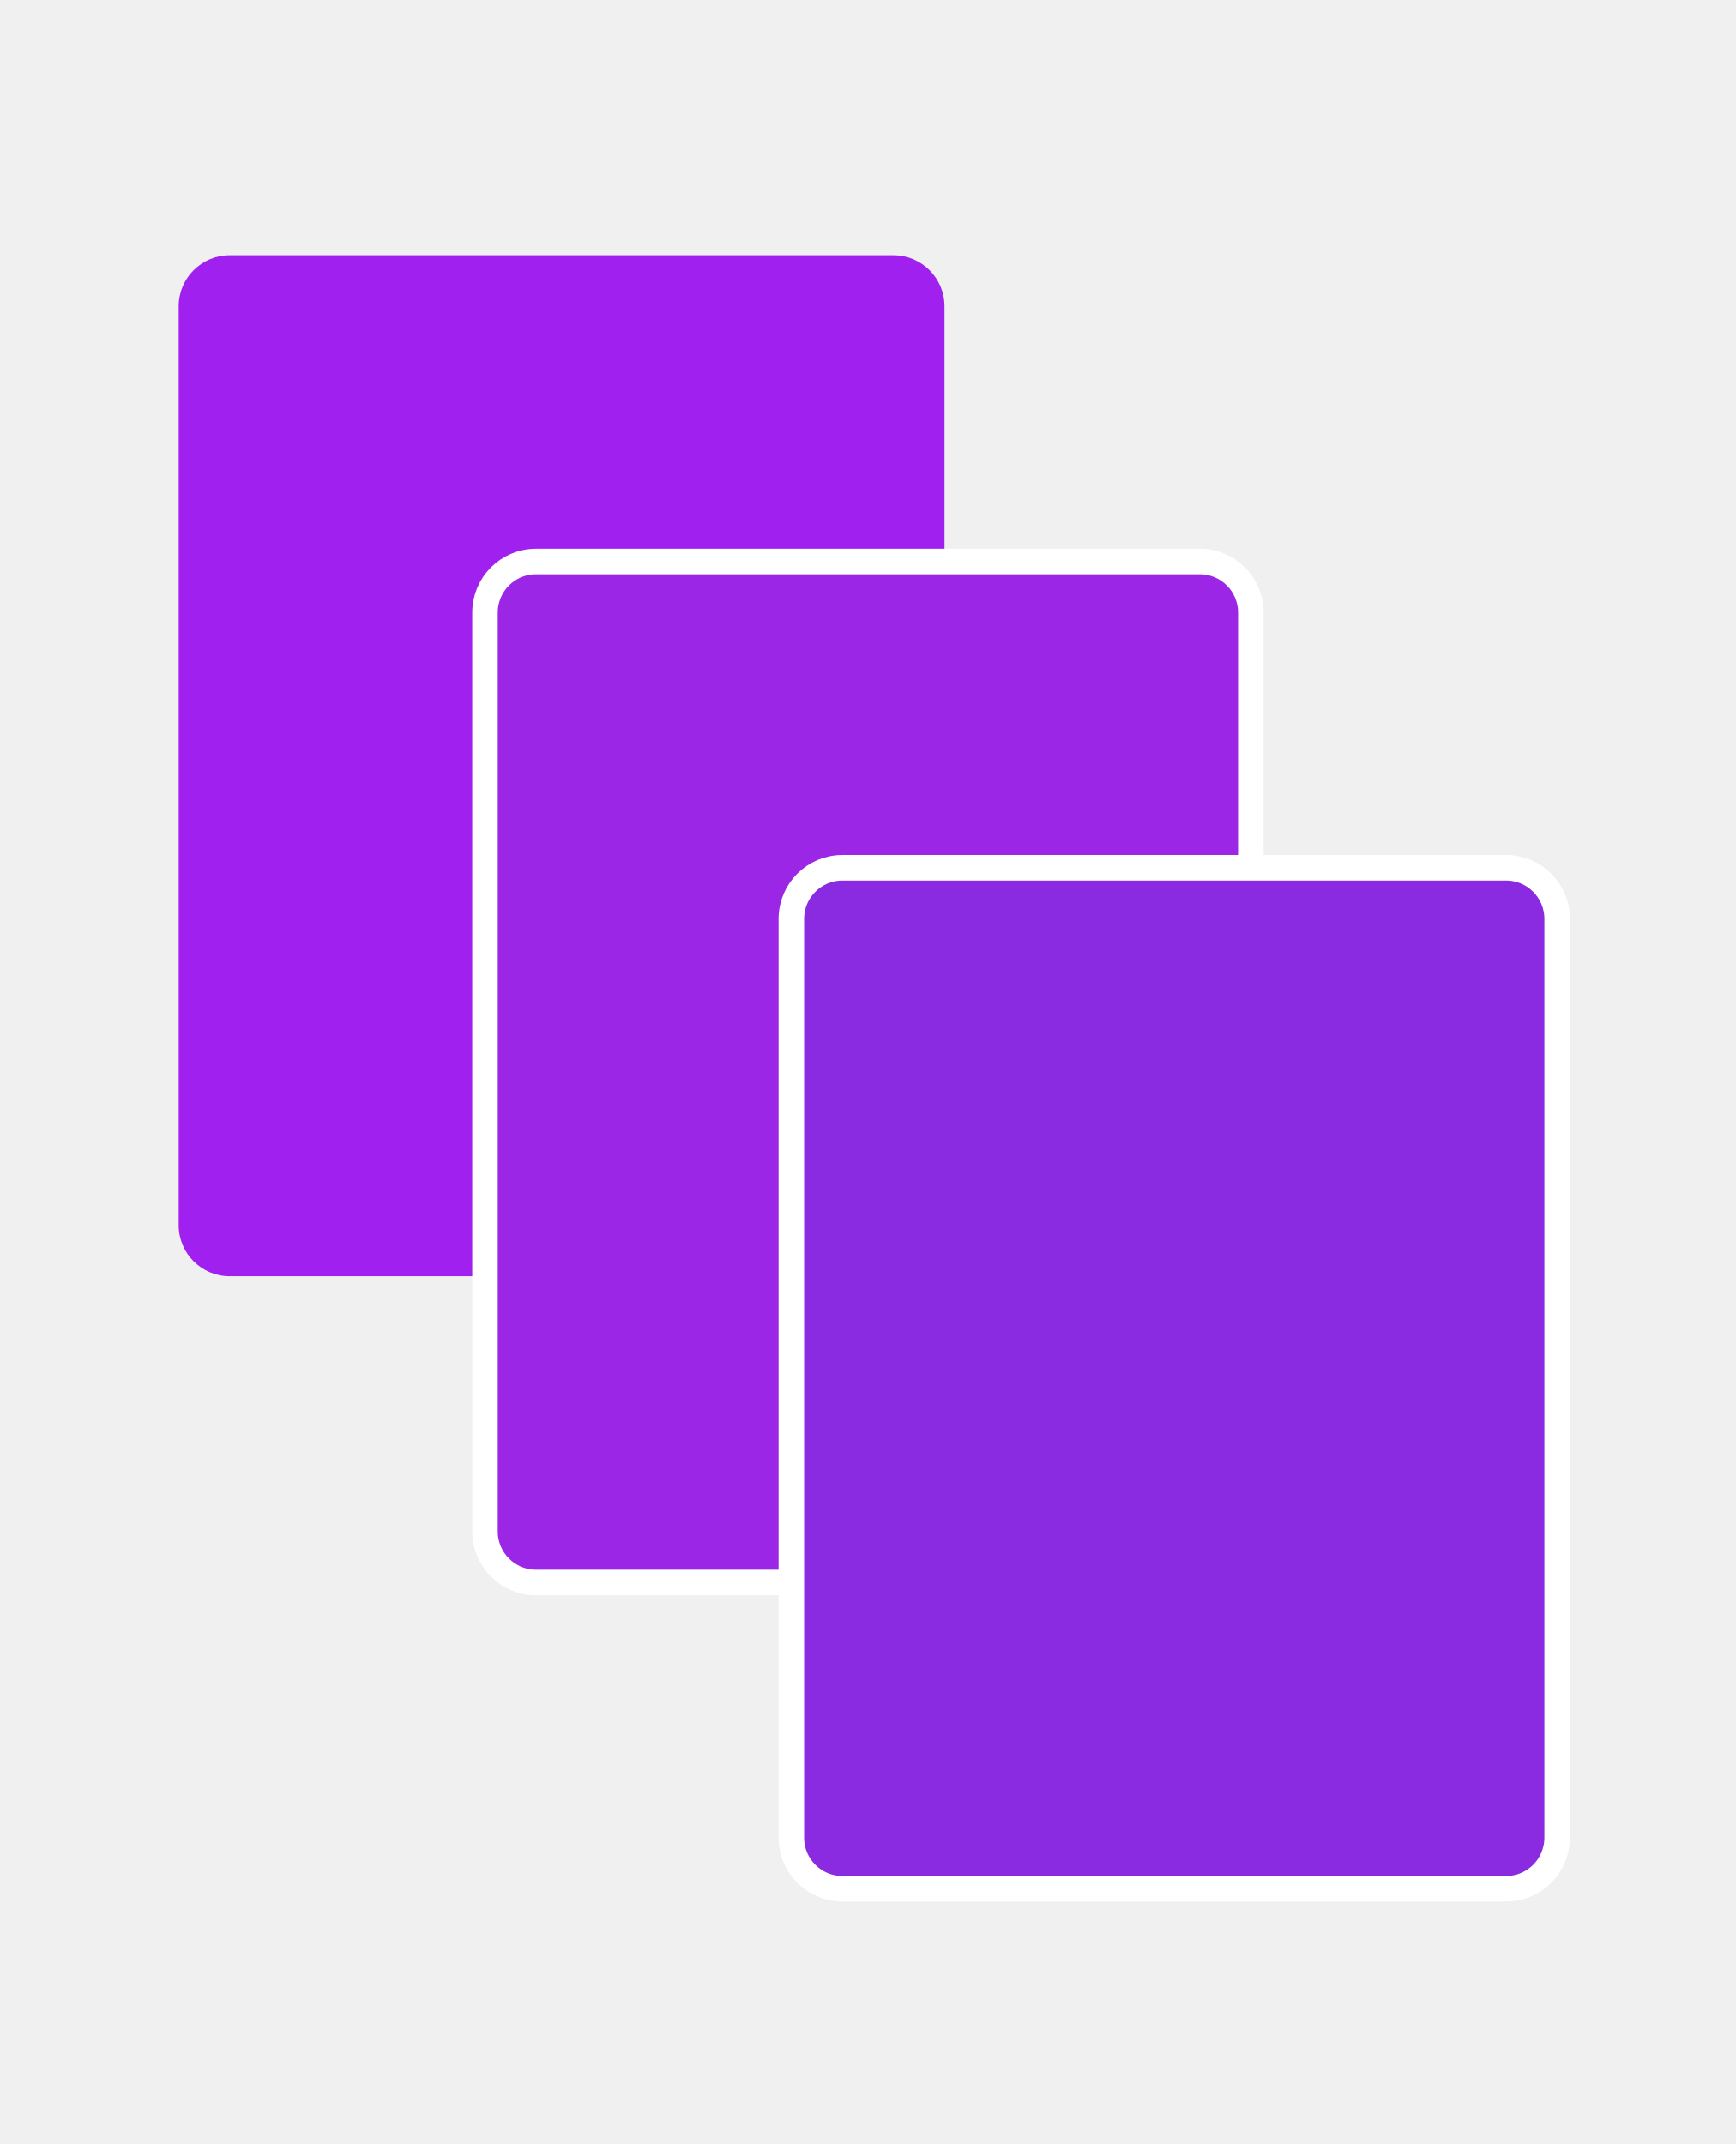
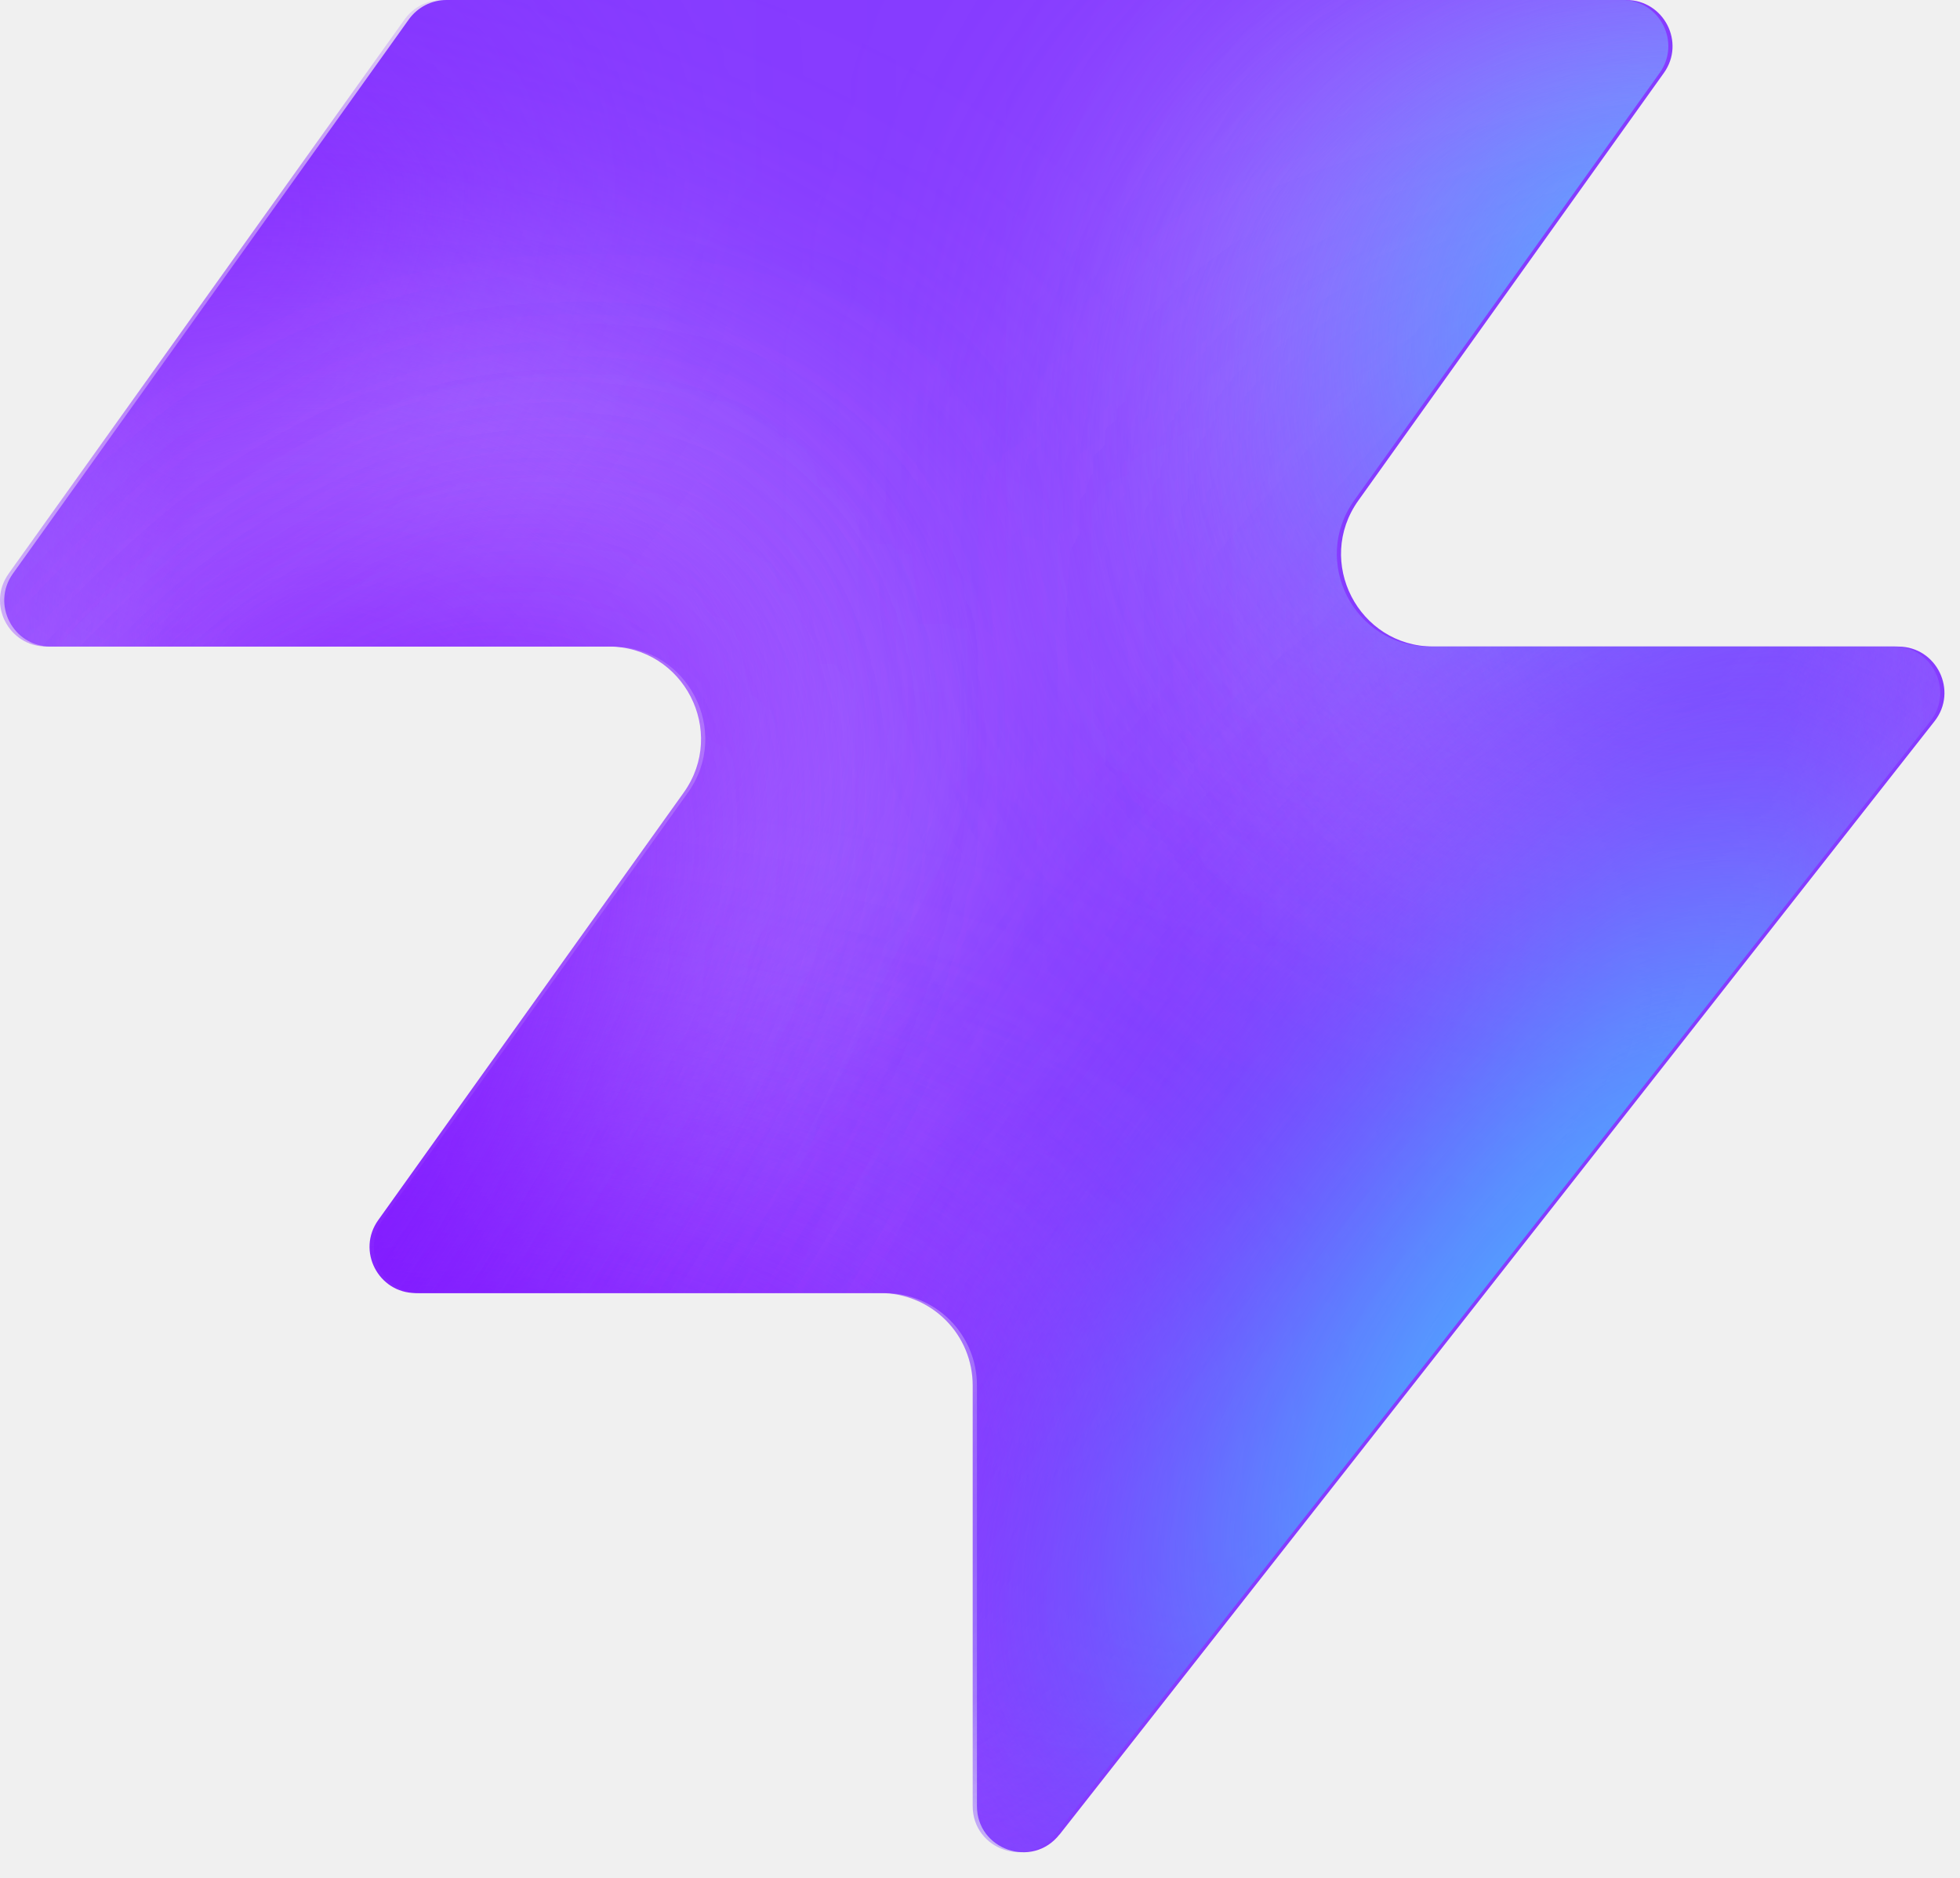
- <svg xmlns="http://www.w3.org/2000/svg" viewBox="18 10 68 84" width="100%" height="100%">
-   <rect x="25" y="20" width="30" height="40" rx="2" fill="#A020F0" />
-   <rect x="37" y="32" width="30" height="40" rx="2" fill="#9B26E6" stroke="#ffffff" stroke-width="1" />
-   <rect x="49" y="44" width="30" height="40" rx="2" fill="#8A2BE2" stroke="#ffffff" stroke-width="1" />
+ <svg xmlns="http://www.w3.org/2000/svg" width="48" height="46" fill="none" viewBox="0 0 48 46">
+   <path fill="#863bff" d="M25.946 44.938c-.664.845-2.021.375-2.021-.698V33.937a2.26 2.26 0 0 0-2.262-2.262H10.287c-.92 0-1.456-1.04-.92-1.788l7.48-10.471c1.07-1.497 0-3.578-1.842-3.578H1.237c-.92 0-1.456-1.04-.92-1.788L10.013.474c.214-.297.556-.474.92-.474h28.894c.92 0 1.456 1.04.92 1.788l-7.48 10.471c-1.07 1.498 0 3.579 1.842 3.579h11.377c.943 0 1.473 1.088.89 1.83L25.947 44.94z" style="fill:#863bff;fill:color(display-p3 .525 .23 1);fill-opacity:1" />
+   <mask id="a" width="48" height="46" x="0" y="0" maskUnits="userSpaceOnUse" style="mask-type:alpha">
+     <path fill="#000" d="M25.842 44.938c-.664.844-2.021.375-2.021-.698V33.937a2.26 2.26 0 0 0-2.262-2.262H10.183c-.92 0-1.456-1.04-.92-1.788l7.48-10.471c1.07-1.498 0-3.579-1.842-3.579H1.133c-.92 0-1.456-1.04-.92-1.787L9.91.473c.214-.297.556-.474.92-.474h28.894c.92 0 1.456 1.04.92 1.788l-7.48 10.471c-1.07 1.498 0 3.578 1.842 3.578h11.377c.943 0 1.473 1.088.89 1.832L25.843 44.94z" style="fill:#000;fill-opacity:1" />
+   </mask>
+   <g mask="url(#a)">
+     <g filter="url(#b)">
+       <ellipse cx="5.508" cy="14.704" fill="#ede6ff" rx="5.508" ry="14.704" style="fill:#ede6ff;fill:color(display-p3 .927 .903 1);fill-opacity:1" transform="matrix(.00324 1 1 -.00324 -4.47 31.516)" />
+     </g>
+     <g filter="url(#c)">
+       <ellipse cx="10.399" cy="29.851" fill="#ede6ff" rx="10.399" ry="29.851" style="fill:#ede6ff;fill:color(display-p3 .927 .903 1);fill-opacity:1" transform="matrix(.00324 1 1 -.00324 -39.328 7.883)" />
+     </g>
+     <g filter="url(#d)">
+       <ellipse cx="5.508" cy="30.487" fill="#7e14ff" rx="5.508" ry="30.487" style="fill:#7e14ff;fill:color(display-p3 .492 .077 1);fill-opacity:1" transform="rotate(89.814 -25.913 -14.639)scale(1 -1)" />
+     </g>
+     <g filter="url(#e)">
+       <ellipse cx="5.508" cy="30.599" fill="#7e14ff" rx="5.508" ry="30.599" style="fill:#7e14ff;fill:color(display-p3 .492 .077 1);fill-opacity:1" transform="rotate(89.814 -32.644 -3.334)scale(1 -1)" />
+     </g>
+     <g filter="url(#f)">
+       <ellipse cx="5.508" cy="30.599" fill="#7e14ff" rx="5.508" ry="30.599" style="fill:#7e14ff;fill:color(display-p3 .492 .077 1);fill-opacity:1" transform="matrix(.00324 1 1 -.00324 -34.34 30.47)" />
+     </g>
+     <g filter="url(#g)">
+       <ellipse cx="14.072" cy="22.078" fill="#ede6ff" rx="14.072" ry="22.078" style="fill:#ede6ff;fill:color(display-p3 .927 .903 1);fill-opacity:1" transform="rotate(93.35 24.506 48.493)scale(-1 1)" />
+     </g>
+     <g filter="url(#h)">
+       <ellipse cx="3.47" cy="21.501" fill="#7e14ff" rx="3.47" ry="21.501" style="fill:#7e14ff;fill:color(display-p3 .492 .077 1);fill-opacity:1" transform="rotate(89.009 28.708 47.59)scale(-1 1)" />
+     </g>
+     <g filter="url(#i)">
+       <ellipse cx="3.47" cy="21.501" fill="#7e14ff" rx="3.47" ry="21.501" style="fill:#7e14ff;fill:color(display-p3 .492 .077 1);fill-opacity:1" transform="rotate(89.009 28.708 47.59)scale(-1 1)" />
+     </g>
+     <g filter="url(#j)">
+       <ellipse cx=".387" cy="8.972" fill="#7e14ff" rx="4.407" ry="29.108" style="fill:#7e14ff;fill:color(display-p3 .492 .077 1);fill-opacity:1" transform="rotate(39.51 .387 8.972)" />
+     </g>
+     <g filter="url(#k)">
+       <ellipse cx="47.523" cy="-6.092" fill="#7e14ff" rx="4.407" ry="29.108" style="fill:#7e14ff;fill:color(display-p3 .492 .077 1);fill-opacity:1" transform="rotate(37.892 47.523 -6.092)" />
+     </g>
+     <g filter="url(#l)">
+       <ellipse cx="41.412" cy="6.333" fill="#47bfff" rx="5.971" ry="9.665" style="fill:#47bfff;fill:color(display-p3 .28 .748 1);fill-opacity:1" transform="rotate(37.892 41.412 6.333)" />
+     </g>
+     <g filter="url(#m)">
+       <ellipse cx="-1.879" cy="38.332" fill="#7e14ff" rx="4.407" ry="29.108" style="fill:#7e14ff;fill:color(display-p3 .492 .077 1);fill-opacity:1" transform="rotate(37.892 -1.88 38.332)" />
+     </g>
+     <g filter="url(#n)">
+       <ellipse cx="-1.879" cy="38.332" fill="#7e14ff" rx="4.407" ry="29.108" style="fill:#7e14ff;fill:color(display-p3 .492 .077 1);fill-opacity:1" transform="rotate(37.892 -1.88 38.332)" />
+     </g>
+     <g filter="url(#o)">
+       <ellipse cx="35.651" cy="29.907" fill="#7e14ff" rx="4.407" ry="29.108" style="fill:#7e14ff;fill:color(display-p3 .492 .077 1);fill-opacity:1" transform="rotate(37.892 35.651 29.907)" />
+     </g>
+     <g filter="url(#p)">
+       <ellipse cx="38.418" cy="32.4" fill="#47bfff" rx="5.971" ry="15.297" style="fill:#47bfff;fill:color(display-p3 .28 .748 1);fill-opacity:1" transform="rotate(37.892 38.418 32.4)" />
+     </g>
+   </g>
+   <defs>
+     <filter id="b" width="60.045" height="41.654" x="-19.77" y="16.149" color-interpolation-filters="sRGB" filterUnits="userSpaceOnUse">
+       <feFlood flood-opacity="0" result="BackgroundImageFix" />
+       <feBlend in="SourceGraphic" in2="BackgroundImageFix" result="shape" />
+       <feGaussianBlur result="effect1_foregroundBlur_2002_17158" stdDeviation="7.659" />
+     </filter>
+     <filter id="c" width="90.34" height="51.437" x="-54.613" y="-7.533" color-interpolation-filters="sRGB" filterUnits="userSpaceOnUse">
+       <feFlood flood-opacity="0" result="BackgroundImageFix" />
+       <feBlend in="SourceGraphic" in2="BackgroundImageFix" result="shape" />
+       <feGaussianBlur result="effect1_foregroundBlur_2002_17158" stdDeviation="7.659" />
+     </filter>
+     <filter id="d" width="79.355" height="29.4" x="-49.64" y="2.03" color-interpolation-filters="sRGB" filterUnits="userSpaceOnUse">
+       <feFlood flood-opacity="0" result="BackgroundImageFix" />
+       <feBlend in="SourceGraphic" in2="BackgroundImageFix" result="shape" />
+       <feGaussianBlur result="effect1_foregroundBlur_2002_17158" stdDeviation="4.596" />
+     </filter>
+     <filter id="e" width="79.579" height="29.4" x="-45.045" y="20.029" color-interpolation-filters="sRGB" filterUnits="userSpaceOnUse">
+       <feFlood flood-opacity="0" result="BackgroundImageFix" />
+       <feBlend in="SourceGraphic" in2="BackgroundImageFix" result="shape" />
+       <feGaussianBlur result="effect1_foregroundBlur_2002_17158" stdDeviation="4.596" />
+     </filter>
+     <filter id="f" width="79.579" height="29.4" x="-43.513" y="21.178" color-interpolation-filters="sRGB" filterUnits="userSpaceOnUse">
+       <feFlood flood-opacity="0" result="BackgroundImageFix" />
+       <feBlend in="SourceGraphic" in2="BackgroundImageFix" result="shape" />
+       <feGaussianBlur result="effect1_foregroundBlur_2002_17158" stdDeviation="4.596" />
+     </filter>
+     <filter id="g" width="74.749" height="58.852" x="15.756" y="-17.901" color-interpolation-filters="sRGB" filterUnits="userSpaceOnUse">
+       <feFlood flood-opacity="0" result="BackgroundImageFix" />
+       <feBlend in="SourceGraphic" in2="BackgroundImageFix" result="shape" />
+       <feGaussianBlur result="effect1_foregroundBlur_2002_17158" stdDeviation="7.659" />
+     </filter>
+     <filter id="h" width="61.377" height="25.362" x="23.548" y="2.284" color-interpolation-filters="sRGB" filterUnits="userSpaceOnUse">
+       <feFlood flood-opacity="0" result="BackgroundImageFix" />
+       <feBlend in="SourceGraphic" in2="BackgroundImageFix" result="shape" />
+       <feGaussianBlur result="effect1_foregroundBlur_2002_17158" stdDeviation="4.596" />
+     </filter>
+     <filter id="i" width="61.377" height="25.362" x="23.548" y="2.284" color-interpolation-filters="sRGB" filterUnits="userSpaceOnUse">
+       <feFlood flood-opacity="0" result="BackgroundImageFix" />
+       <feBlend in="SourceGraphic" in2="BackgroundImageFix" result="shape" />
+       <feGaussianBlur result="effect1_foregroundBlur_2002_17158" stdDeviation="4.596" />
+     </filter>
+     <filter id="j" width="56.045" height="63.649" x="-27.636" y="-22.853" color-interpolation-filters="sRGB" filterUnits="userSpaceOnUse">
+       <feFlood flood-opacity="0" result="BackgroundImageFix" />
+       <feBlend in="SourceGraphic" in2="BackgroundImageFix" result="shape" />
+       <feGaussianBlur result="effect1_foregroundBlur_2002_17158" stdDeviation="4.596" />
+     </filter>
+     <filter id="k" width="54.814" height="64.646" x="20.116" y="-38.415" color-interpolation-filters="sRGB" filterUnits="userSpaceOnUse">
+       <feFlood flood-opacity="0" result="BackgroundImageFix" />
+       <feBlend in="SourceGraphic" in2="BackgroundImageFix" result="shape" />
+       <feGaussianBlur result="effect1_foregroundBlur_2002_17158" stdDeviation="4.596" />
+     </filter>
+     <filter id="l" width="33.541" height="35.313" x="24.641" y="-11.323" color-interpolation-filters="sRGB" filterUnits="userSpaceOnUse">
+       <feFlood flood-opacity="0" result="BackgroundImageFix" />
+       <feBlend in="SourceGraphic" in2="BackgroundImageFix" result="shape" />
+       <feGaussianBlur result="effect1_foregroundBlur_2002_17158" stdDeviation="4.596" />
+     </filter>
+     <filter id="m" width="54.814" height="64.646" x="-29.286" y="6.009" color-interpolation-filters="sRGB" filterUnits="userSpaceOnUse">
+       <feFlood flood-opacity="0" result="BackgroundImageFix" />
+       <feBlend in="SourceGraphic" in2="BackgroundImageFix" result="shape" />
+       <feGaussianBlur result="effect1_foregroundBlur_2002_17158" stdDeviation="4.596" />
+     </filter>
+     <filter id="n" width="54.814" height="64.646" x="-29.286" y="6.009" color-interpolation-filters="sRGB" filterUnits="userSpaceOnUse">
+       <feFlood flood-opacity="0" result="BackgroundImageFix" />
+       <feBlend in="SourceGraphic" in2="BackgroundImageFix" result="shape" />
+       <feGaussianBlur result="effect1_foregroundBlur_2002_17158" stdDeviation="4.596" />
+     </filter>
+     <filter id="o" width="54.814" height="64.646" x="8.244" y="-2.416" color-interpolation-filters="sRGB" filterUnits="userSpaceOnUse">
+       <feFlood flood-opacity="0" result="BackgroundImageFix" />
+       <feBlend in="SourceGraphic" in2="BackgroundImageFix" result="shape" />
+       <feGaussianBlur result="effect1_foregroundBlur_2002_17158" stdDeviation="4.596" />
+     </filter>
+     <filter id="p" width="39.409" height="43.623" x="18.713" y="10.588" color-interpolation-filters="sRGB" filterUnits="userSpaceOnUse">
+       <feFlood flood-opacity="0" result="BackgroundImageFix" />
+       <feBlend in="SourceGraphic" in2="BackgroundImageFix" result="shape" />
+       <feGaussianBlur result="effect1_foregroundBlur_2002_17158" stdDeviation="4.596" />
+     </filter>
+   </defs>
</svg>
